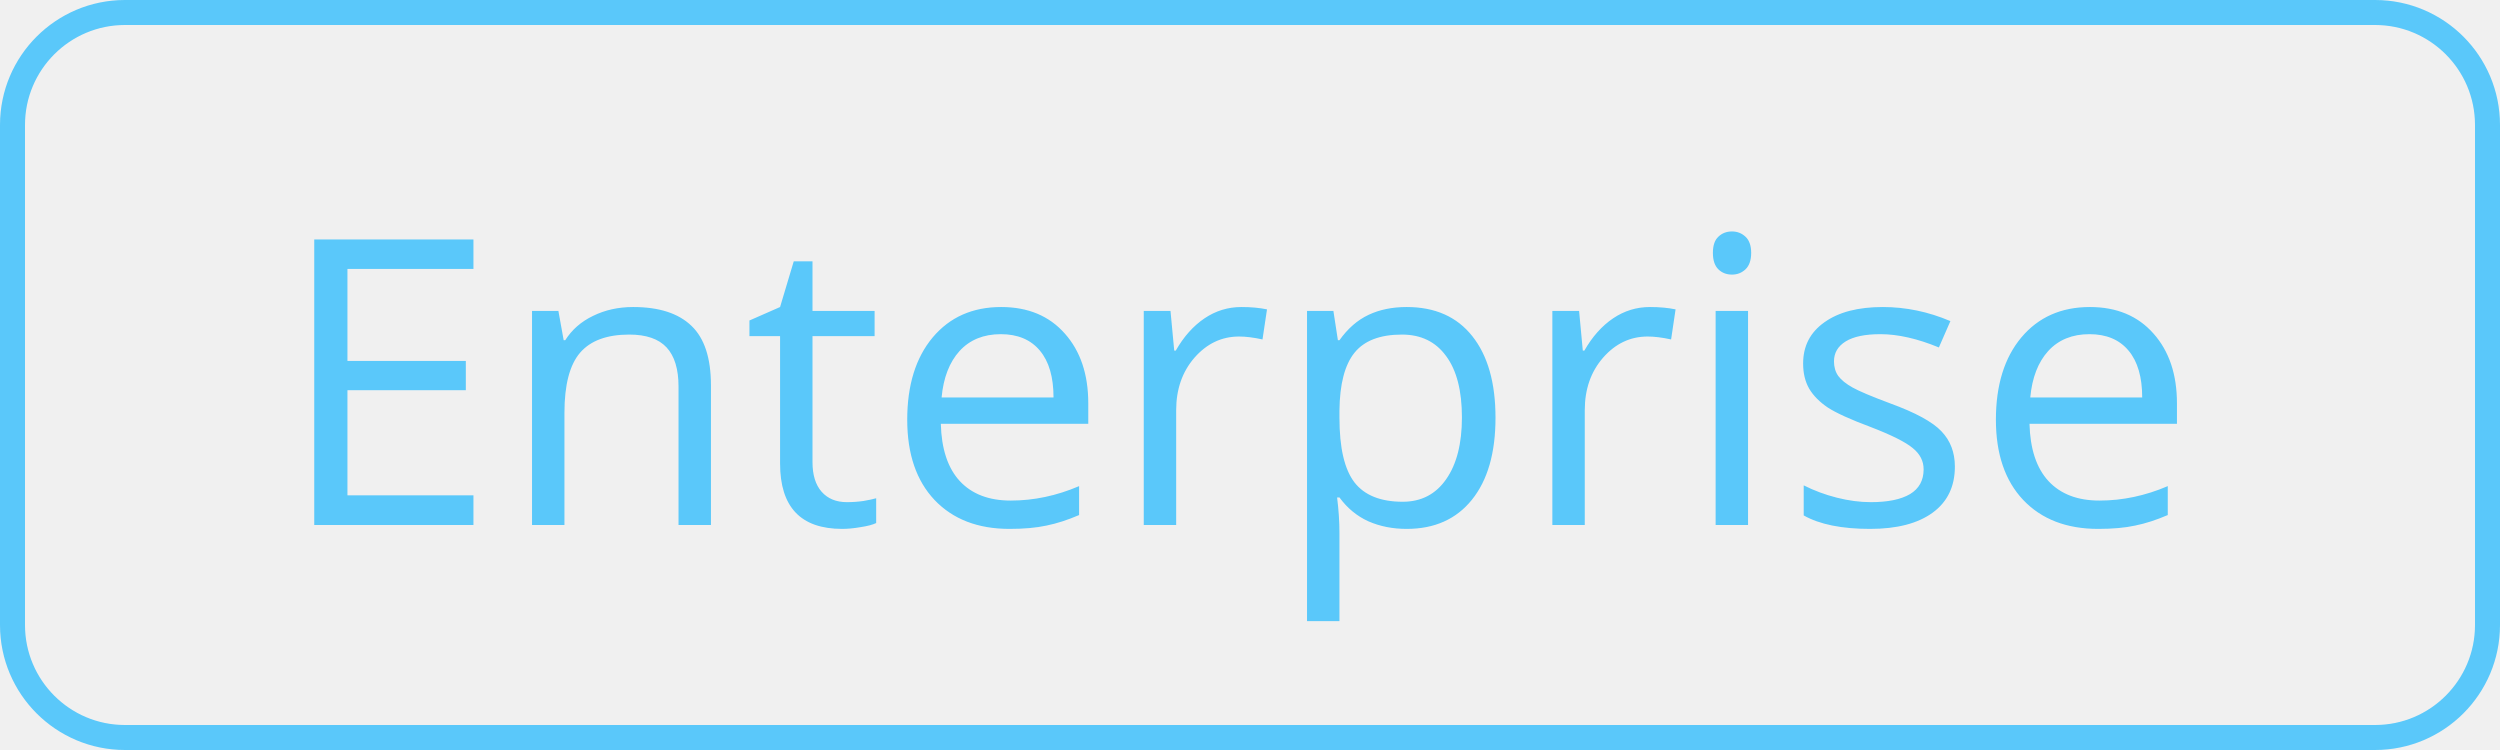
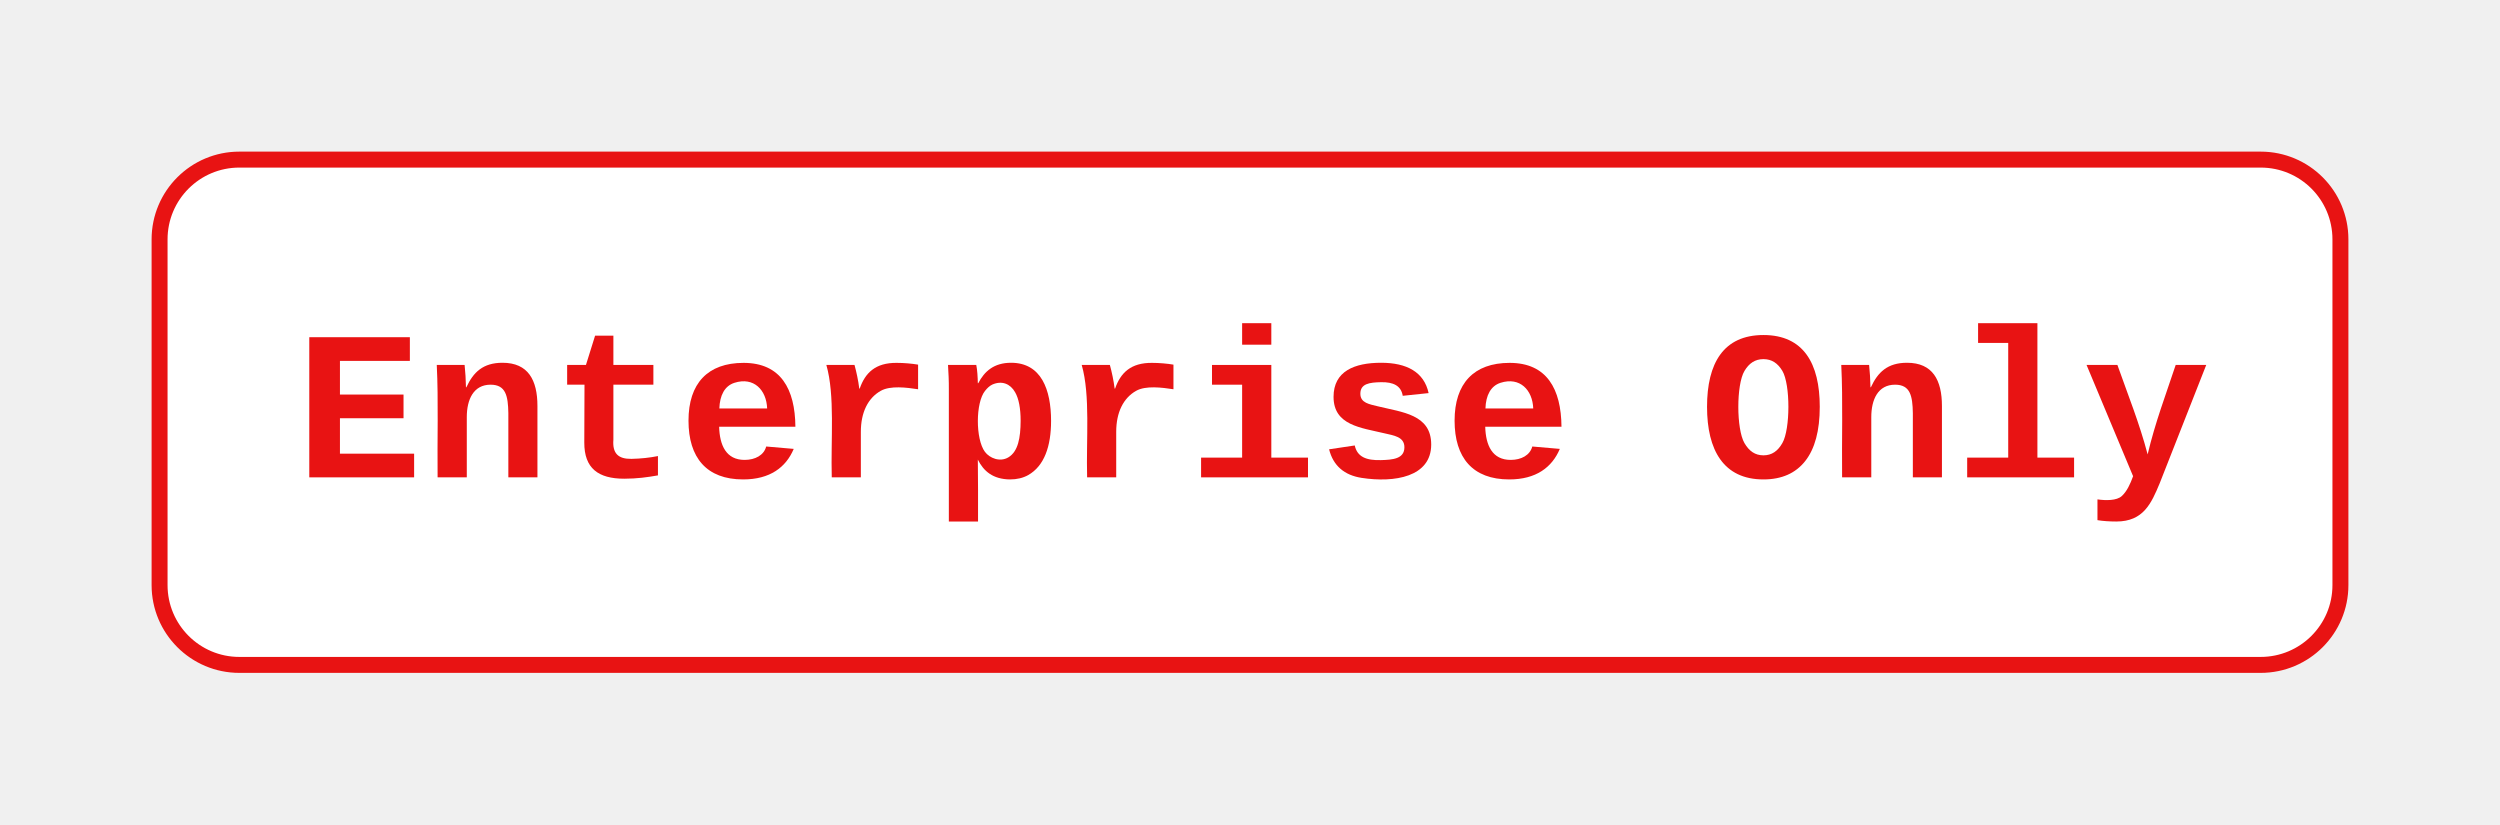
- <svg xmlns="http://www.w3.org/2000/svg" width="100" height="30" viewBox="0 0 100 30" fill="none">
-   <rect x="0.5" y="0.5" width="99" height="29" rx="4.5" stroke="#5AC8FA" />
-   <path d="M18.938 21H12.57V9.578H18.938V10.758H13.898V14.438H18.633V15.609H13.898V19.812H18.938V21ZM27.141 21V15.461C27.141 14.763 26.982 14.242 26.664 13.898C26.346 13.555 25.849 13.383 25.172 13.383C24.276 13.383 23.62 13.625 23.203 14.109C22.787 14.594 22.578 15.393 22.578 16.508V21H21.281V12.438H22.336L22.547 13.609H22.609C22.875 13.188 23.247 12.862 23.727 12.633C24.206 12.398 24.74 12.281 25.328 12.281C26.359 12.281 27.135 12.531 27.656 13.031C28.177 13.526 28.438 14.32 28.438 15.414V21H27.141ZM33.875 20.086C34.104 20.086 34.325 20.07 34.539 20.039C34.753 20.003 34.922 19.966 35.047 19.93V20.922C34.906 20.99 34.698 21.044 34.422 21.086C34.151 21.133 33.906 21.156 33.688 21.156C32.031 21.156 31.203 20.284 31.203 18.539V13.445H29.977V12.82L31.203 12.281L31.75 10.453H32.5V12.438H34.984V13.445H32.5V18.484C32.5 19 32.622 19.396 32.867 19.672C33.112 19.948 33.448 20.086 33.875 20.086ZM40.383 21.156C39.117 21.156 38.117 20.771 37.383 20C36.654 19.229 36.289 18.159 36.289 16.789C36.289 15.409 36.628 14.312 37.305 13.5C37.987 12.688 38.901 12.281 40.047 12.281C41.12 12.281 41.969 12.635 42.594 13.344C43.219 14.047 43.531 14.977 43.531 16.133V16.953H37.633C37.659 17.958 37.911 18.721 38.391 19.242C38.875 19.763 39.555 20.023 40.43 20.023C41.352 20.023 42.263 19.831 43.164 19.445V20.602C42.706 20.799 42.271 20.94 41.859 21.023C41.453 21.112 40.961 21.156 40.383 21.156ZM40.031 13.367C39.344 13.367 38.794 13.591 38.383 14.039C37.977 14.487 37.737 15.107 37.664 15.898H42.141C42.141 15.081 41.958 14.456 41.594 14.023C41.229 13.586 40.708 13.367 40.031 13.367ZM49.656 12.281C50.036 12.281 50.378 12.312 50.68 12.375L50.5 13.578C50.146 13.5 49.833 13.461 49.562 13.461C48.87 13.461 48.276 13.742 47.781 14.305C47.292 14.867 47.047 15.568 47.047 16.406V21H45.75V12.438H46.82L46.969 14.023H47.031C47.349 13.466 47.732 13.037 48.18 12.734C48.628 12.432 49.12 12.281 49.656 12.281ZM56.266 21.156C55.708 21.156 55.198 21.055 54.734 20.852C54.276 20.643 53.891 20.326 53.578 19.898H53.484C53.547 20.398 53.578 20.872 53.578 21.32V24.844H52.281V12.438H53.336L53.516 13.609H53.578C53.911 13.141 54.3 12.802 54.742 12.594C55.185 12.385 55.693 12.281 56.266 12.281C57.401 12.281 58.276 12.669 58.891 13.445C59.51 14.221 59.82 15.31 59.82 16.711C59.82 18.117 59.505 19.211 58.875 19.992C58.25 20.768 57.38 21.156 56.266 21.156ZM56.078 13.383C55.203 13.383 54.57 13.625 54.18 14.109C53.789 14.594 53.589 15.365 53.578 16.422V16.711C53.578 17.914 53.779 18.776 54.18 19.297C54.581 19.812 55.224 20.07 56.109 20.07C56.849 20.07 57.427 19.771 57.844 19.172C58.266 18.573 58.477 17.747 58.477 16.695C58.477 15.628 58.266 14.81 57.844 14.242C57.427 13.669 56.839 13.383 56.078 13.383ZM66 12.281C66.38 12.281 66.721 12.312 67.023 12.375L66.844 13.578C66.49 13.5 66.177 13.461 65.906 13.461C65.213 13.461 64.62 13.742 64.125 14.305C63.635 14.867 63.391 15.568 63.391 16.406V21H62.094V12.438H63.164L63.312 14.023H63.375C63.693 13.466 64.076 13.037 64.523 12.734C64.971 12.432 65.463 12.281 66 12.281ZM69.922 21H68.625V12.438H69.922V21ZM68.516 10.117C68.516 9.82 68.588 9.604 68.734 9.469C68.88 9.328 69.062 9.258 69.281 9.258C69.49 9.258 69.669 9.328 69.82 9.469C69.971 9.609 70.047 9.826 70.047 10.117C70.047 10.409 69.971 10.628 69.82 10.773C69.669 10.914 69.49 10.984 69.281 10.984C69.062 10.984 68.88 10.914 68.734 10.773C68.588 10.628 68.516 10.409 68.516 10.117ZM78.195 18.664C78.195 19.461 77.898 20.076 77.305 20.508C76.711 20.94 75.878 21.156 74.805 21.156C73.669 21.156 72.784 20.977 72.148 20.617V19.414C72.56 19.622 73 19.787 73.469 19.906C73.943 20.026 74.398 20.086 74.836 20.086C75.513 20.086 76.034 19.979 76.398 19.766C76.763 19.547 76.945 19.216 76.945 18.773C76.945 18.44 76.799 18.156 76.508 17.922C76.221 17.682 75.659 17.401 74.82 17.078C74.023 16.781 73.456 16.523 73.117 16.305C72.784 16.081 72.534 15.828 72.367 15.547C72.206 15.266 72.125 14.93 72.125 14.539C72.125 13.841 72.409 13.292 72.977 12.891C73.544 12.484 74.323 12.281 75.312 12.281C76.234 12.281 77.135 12.469 78.016 12.844L77.555 13.898C76.695 13.544 75.917 13.367 75.219 13.367C74.604 13.367 74.141 13.463 73.828 13.656C73.516 13.849 73.359 14.115 73.359 14.453C73.359 14.682 73.417 14.878 73.531 15.039C73.651 15.2 73.841 15.354 74.102 15.5C74.362 15.646 74.862 15.857 75.602 16.133C76.617 16.503 77.302 16.875 77.656 17.25C78.016 17.625 78.195 18.096 78.195 18.664ZM83.93 21.156C82.664 21.156 81.664 20.771 80.93 20C80.201 19.229 79.836 18.159 79.836 16.789C79.836 15.409 80.174 14.312 80.852 13.5C81.534 12.688 82.448 12.281 83.594 12.281C84.667 12.281 85.516 12.635 86.141 13.344C86.766 14.047 87.078 14.977 87.078 16.133V16.953H81.18C81.206 17.958 81.458 18.721 81.938 19.242C82.422 19.763 83.102 20.023 83.977 20.023C84.898 20.023 85.81 19.831 86.711 19.445V20.602C86.253 20.799 85.818 20.94 85.406 21.023C85 21.112 84.508 21.156 83.93 21.156ZM83.578 13.367C82.891 13.367 82.341 13.591 81.93 14.039C81.523 14.487 81.284 15.107 81.211 15.898H85.688C85.688 15.081 85.505 14.456 85.141 14.023C84.776 13.586 84.255 13.367 83.578 13.367Z" fill="#5AC8FA" />
+ <svg xmlns="http://www.w3.org/2000/svg" xmlns:ns1="lucid" xmlns:xlink="http://www.w3.org/1999/xlink" width="313.33" height="103.33">
+   <g transform="translate(-32 -41.66667)" ns1:page-tab-id="0_0">
+     <path d="M52 71.67c0-5.53 4.48-10 10-10h253.33c5.53 0 10 4.47 10 10V115c0 5.52-4.47 10-10 10H62c-5.52 0-10-4.48-10-10z" stroke="#e81313" stroke-width="2" fill="#fff" />
+     <use xlink:href="#a" transform="matrix(1,0,0,1,57,66.66667) translate(11.98047 34.82812)" />
+     <use xlink:href="#b" transform="matrix(1,0,0,1,57,66.66667) translate(188.0091 34.82812)" />
+     <defs>
+       <path fill="#e81313" d="M137 0v-1349h968v228H432v324h612v228H432v341h714V0H137" id="c" />
+       <path fill="#e81313" d="M768-1103c247 0 336 167 336 416V0H824v-619c-3-164-24-273-171-273-164 0-229 142-229 312V0H143c-4-359 9-736-8-1082h268c7 63 12 146 13 215h4c67-145 160-236 348-236" id="d" />
+       <path fill="#e81313" d="M711 13c-250 0-386-99-385-349l2-556H161v-190h181l88-282h176v282h385v190H606v530c-10 130 45 186 174 184 91-2 176-11 255-27v186C933-1 833 13 711 13" id="e" />
+       <path fill="#e81313" d="M1113-274C1038-96 884 20 626 20c-352 0-526-209-526-566 0-358 185-556 530-556 358 0 496 251 499 615H395c5 180 68 319 245 319 102 0 186-45 208-129zM857-663c-6-177-128-307-315-247-94 30-141 121-145 247h460" id="f" />
+       <path fill="#e81313" d="M875-1102c70 0 148 7 206 17v237c-110-17-267-37-359 15-123 69-192 207-192 395V0H250c-10-367 32-789-52-1082h271c19 69 36 149 46 228h4c52-151 151-250 356-248" id="g" />
+       <path fill="#e81313" d="M427-171c3 195 2 397 2 596H148V-846c1-83-4-168-8-236h272c10 49 14 118 15 176h4c59-114 151-197 316-197 291 0 385 259 385 560 0 243-65 433-220 521-50 28-109 42-176 42-162-2-253-78-309-191zm69-661c-91 113-92 463-1 586 46 62 145 101 225 54 96-57 118-191 119-351 0-123-18-215-53-276-46-82-128-115-220-74-25 12-48 33-70 61" id="h" />
+       <path fill="#e81313" d="M794-190h353V0H118v-190h395v-702H223v-190h571v892zM513-1277v-207h281v207H513" id="i" />
+       <path fill="#e81313" d="M622-916c-112 2-200 14-200 111 0 90 89 101 168 121 234 58 514 77 514 368C1104-4 751 54 434 5 267-21 161-112 121-270l247-37c24 111 113 145 252 141 114-3 226-12 226-124 0-101-103-113-192-134-225-54-490-76-490-351 0-247 201-328 458-328 245 0 413 88 457 292l-249 26c-16-98-92-133-208-131" id="j" />
+       <g id="a">
+         <use transform="matrix(0.01302083,0,0,0.01302083,0,0)" xlink:href="#c" />
+         <use transform="matrix(0.01302083,0,0,0.01302083,16.0026,0)" xlink:href="#d" />
+         <use transform="matrix(0.01302083,0,0,0.01302083,32.00521,0)" xlink:href="#e" />
+         <use transform="matrix(0.01302083,0,0,0.01302083,48.00781,0)" xlink:href="#f" />
+         <use transform="matrix(0.01302083,0,0,0.01302083,64.01042,0)" xlink:href="#g" />
+         <use transform="matrix(0.01302083,0,0,0.01302083,80.01302,0)" xlink:href="#h" />
+         <use transform="matrix(0.01302083,0,0,0.01302083,96.01562,0)" xlink:href="#g" />
+         <use transform="matrix(0.01302083,0,0,0.01302083,112.0182,0)" xlink:href="#i" />
+         <use transform="matrix(0.01302083,0,0,0.01302083,128.0208,0)" xlink:href="#j" />
+         <use transform="matrix(0.01302083,0,0,0.01302083,144.0234,0)" xlink:href="#f" />
+       </g>
+       <path fill="#e81313" d="M615-1370c385 0 542 273 542 691 0 230-47 404-140 522S790 20 615 20C231 20 72-262 72-679c0-419 158-691 543-691zM797-330c77-133 78-564 0-695-44-73-101-113-182-113s-139 40-183 114c-79 133-78 560 0 694 45 77 102 118 183 118s138-41 182-118" id="k" />
+       <path fill="#e81313" d="M794-190h353V0H118v-190h395v-1104H223v-190h571v1294" id="l" />
+       <path fill="#e81313" d="M143 212c82 12 185 12 233-31 50-45 83-117 110-192L38-1082h297c100 284 211 557 291 861 72-305 176-578 270-861h294L742 57c-80 192-156 368-417 368-60 0-131-4-182-13V212" id="m" />
+       <g id="b">
+         <use transform="matrix(0.01302083,0,0,0.01302083,0,0)" xlink:href="#k" />
+         <use transform="matrix(0.01302083,0,0,0.01302083,16.0026,0)" xlink:href="#d" />
+         <use transform="matrix(0.01302083,0,0,0.01302083,32.00521,0)" xlink:href="#l" />
+         <use transform="matrix(0.01302083,0,0,0.01302083,48.00781,0)" xlink:href="#m" />
+       </g>
+     </defs>
+   </g>
</svg>
